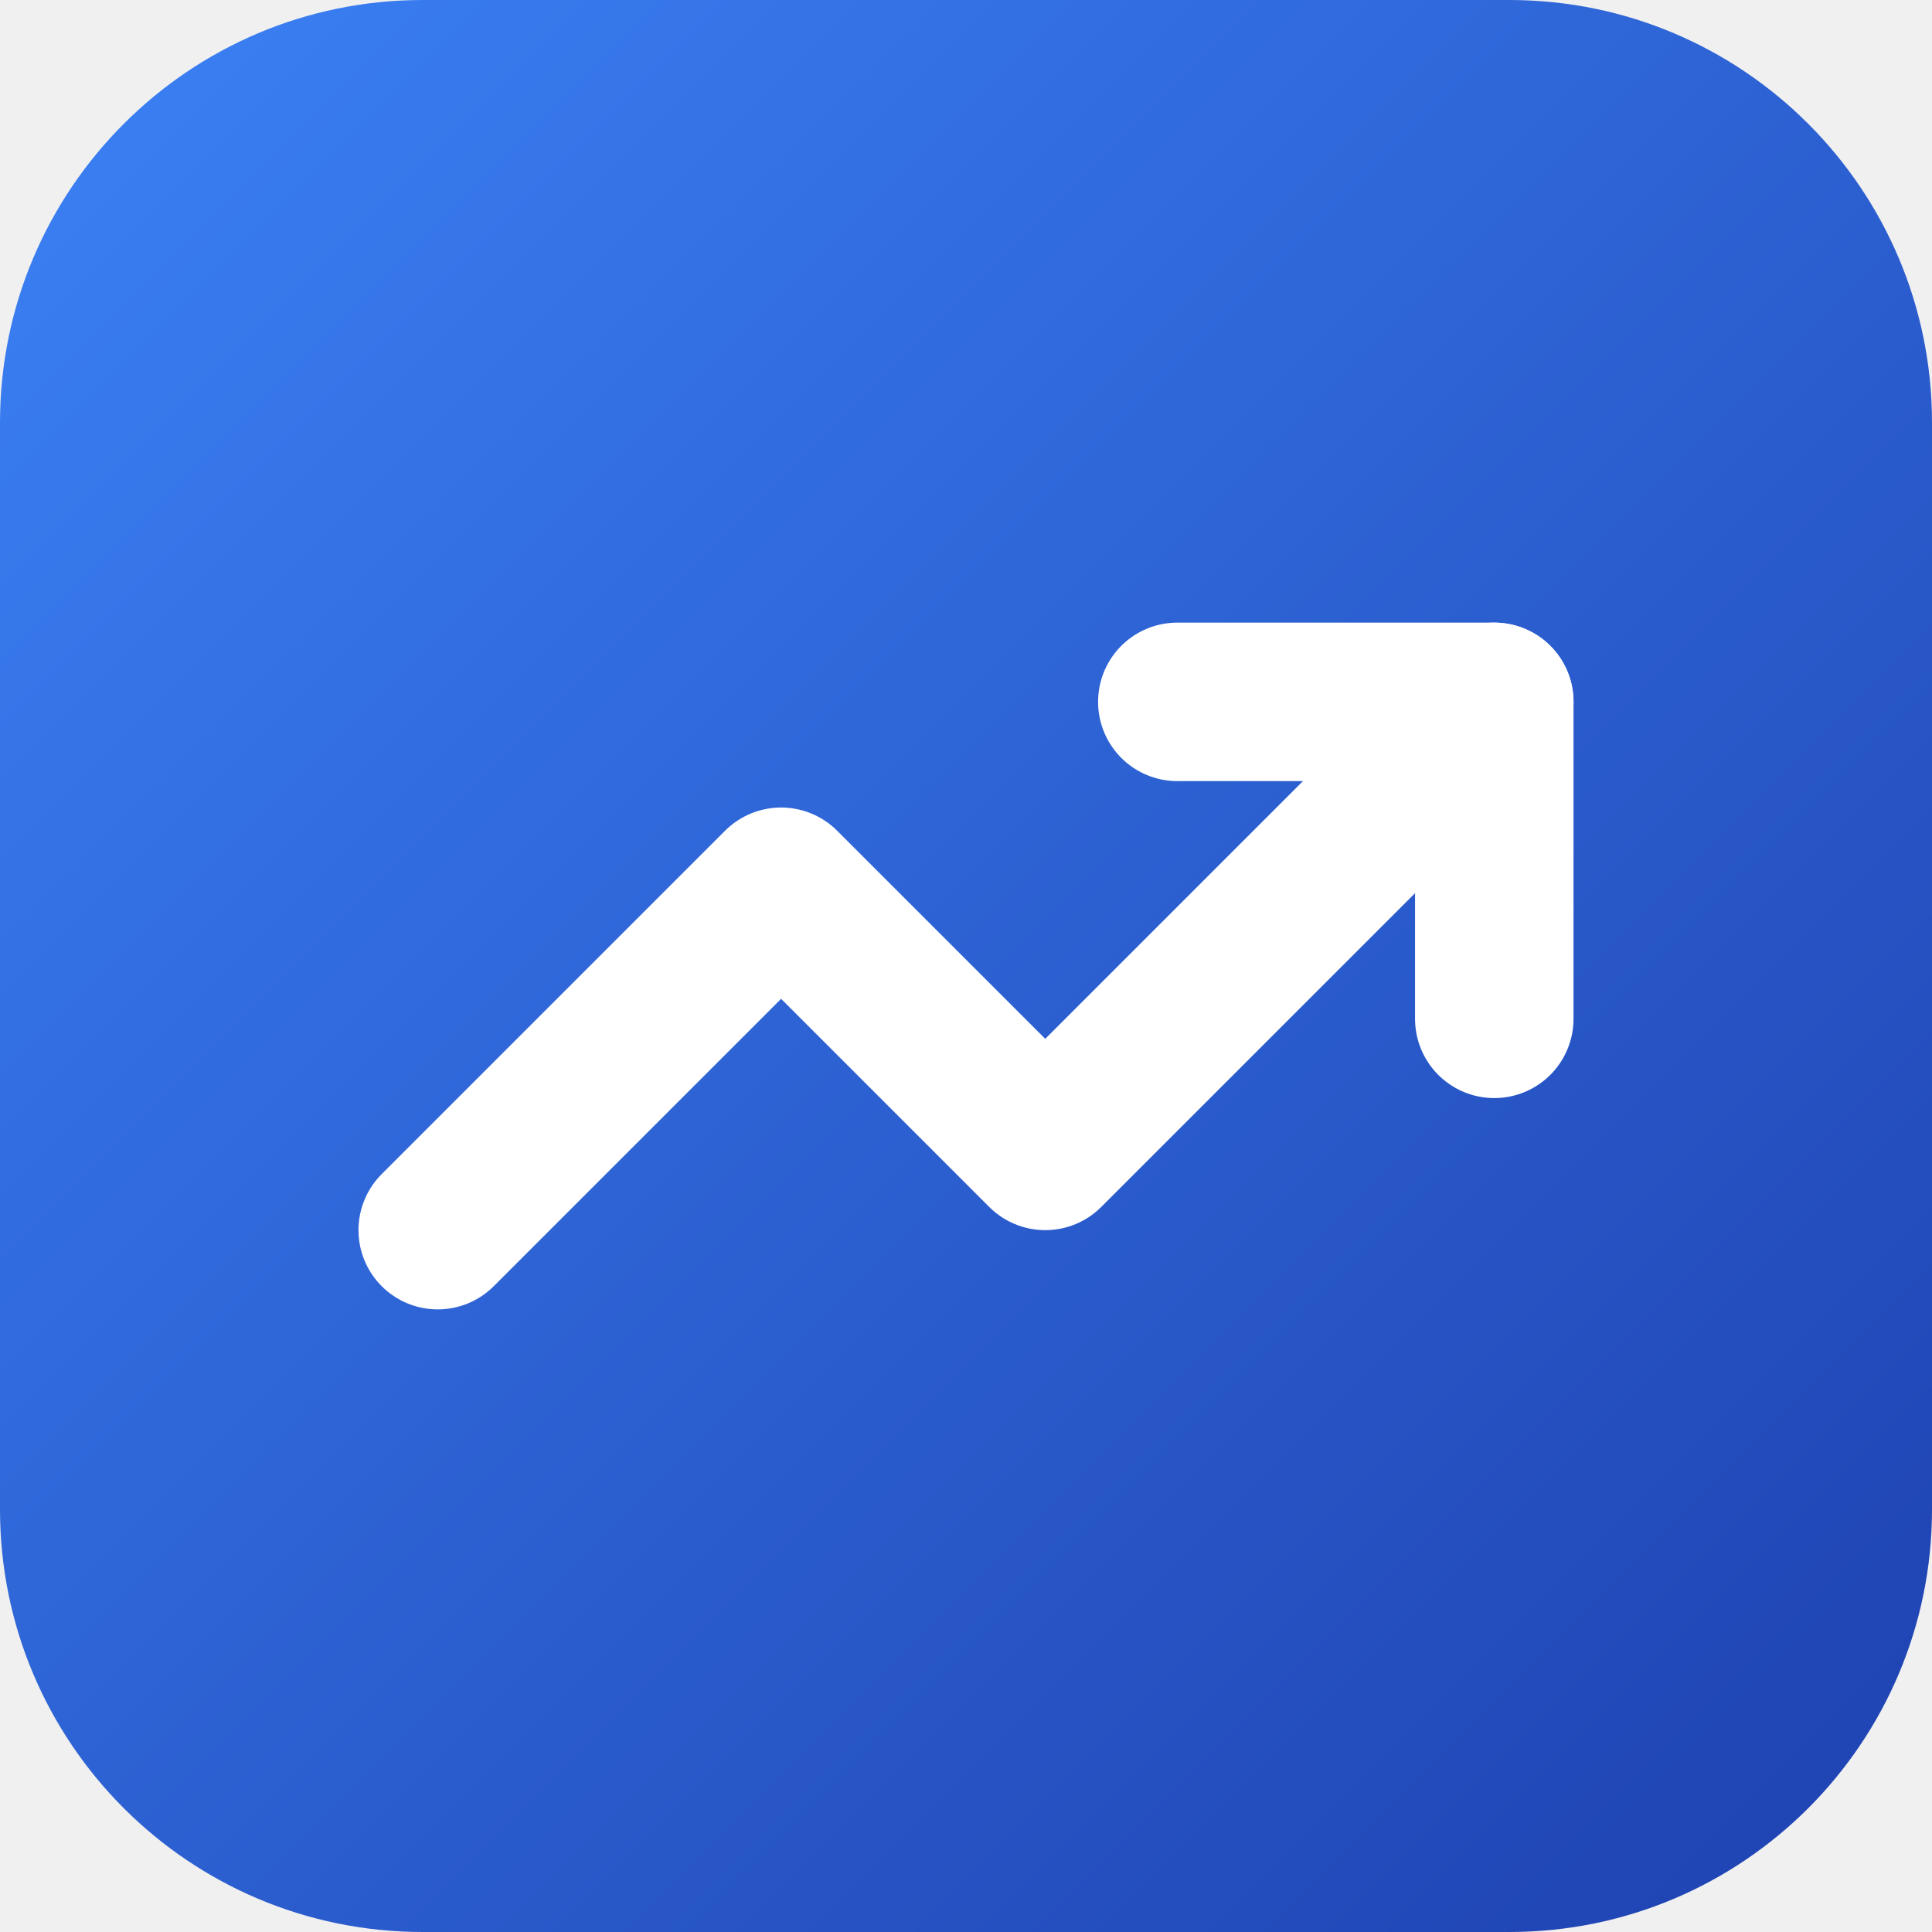
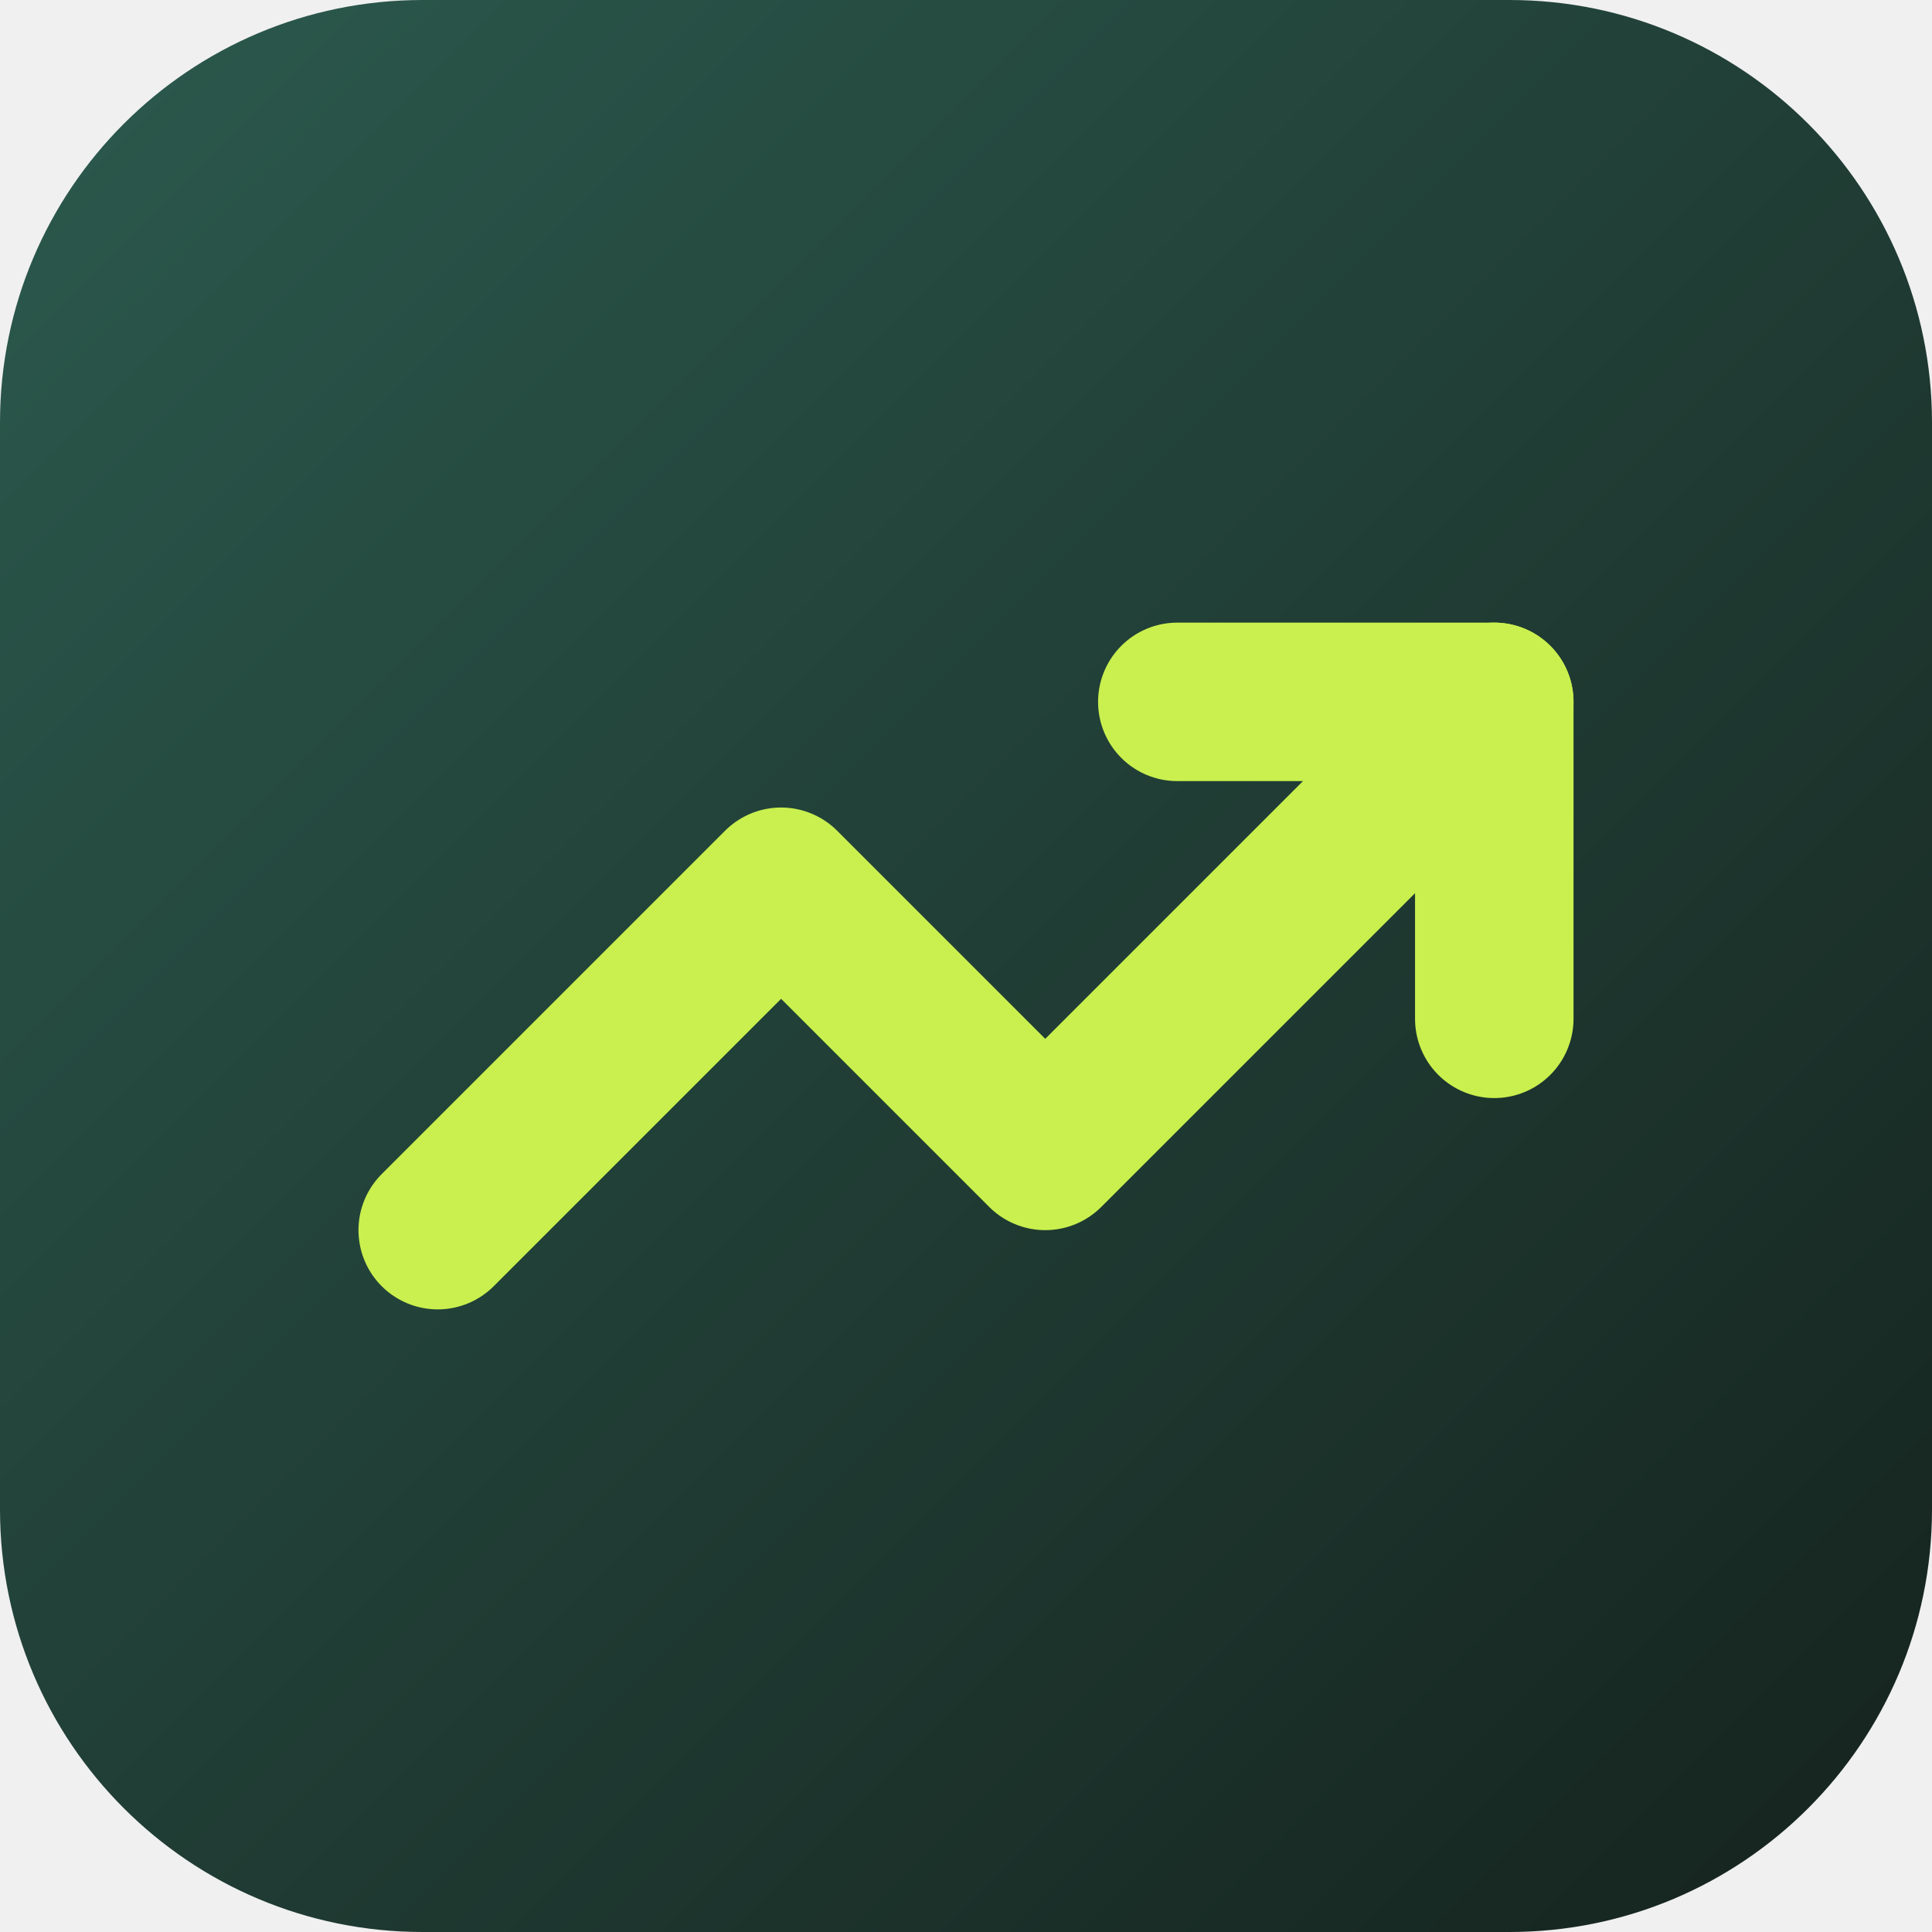
<svg xmlns="http://www.w3.org/2000/svg" viewBox="0 0 64 64">
  <defs>
    <linearGradient id="bg" x1="0" y1="0" x2="1" y2="1">
-       <stop offset="0" stop-color="#3b82f6" />
-       <stop offset="1" stop-color="#1e40af" />
+       <stop offset="0" stop-color="#2c5a4e" />
+       <stop offset="1" stop-color="#15221d" />
    </linearGradient>
  </defs>
  <rect width="64" height="64" rx="14" fill="url(#bg)" />
-   <g transform="translate(11,11) scale(1.75)" fill="none" stroke="#ffffff" stroke-width="3" stroke-linecap="round" stroke-linejoin="round">
+   <g transform="translate(11,11) scale(1.75)" fill="none" stroke="#c9f04e" stroke-width="3" stroke-linecap="round" stroke-linejoin="round">
    <polyline points="22 7 13.5 15.5 8.5 10.5 2 17" />
    <polyline points="16 7 22 7 22 13" />
  </g>
</svg>
